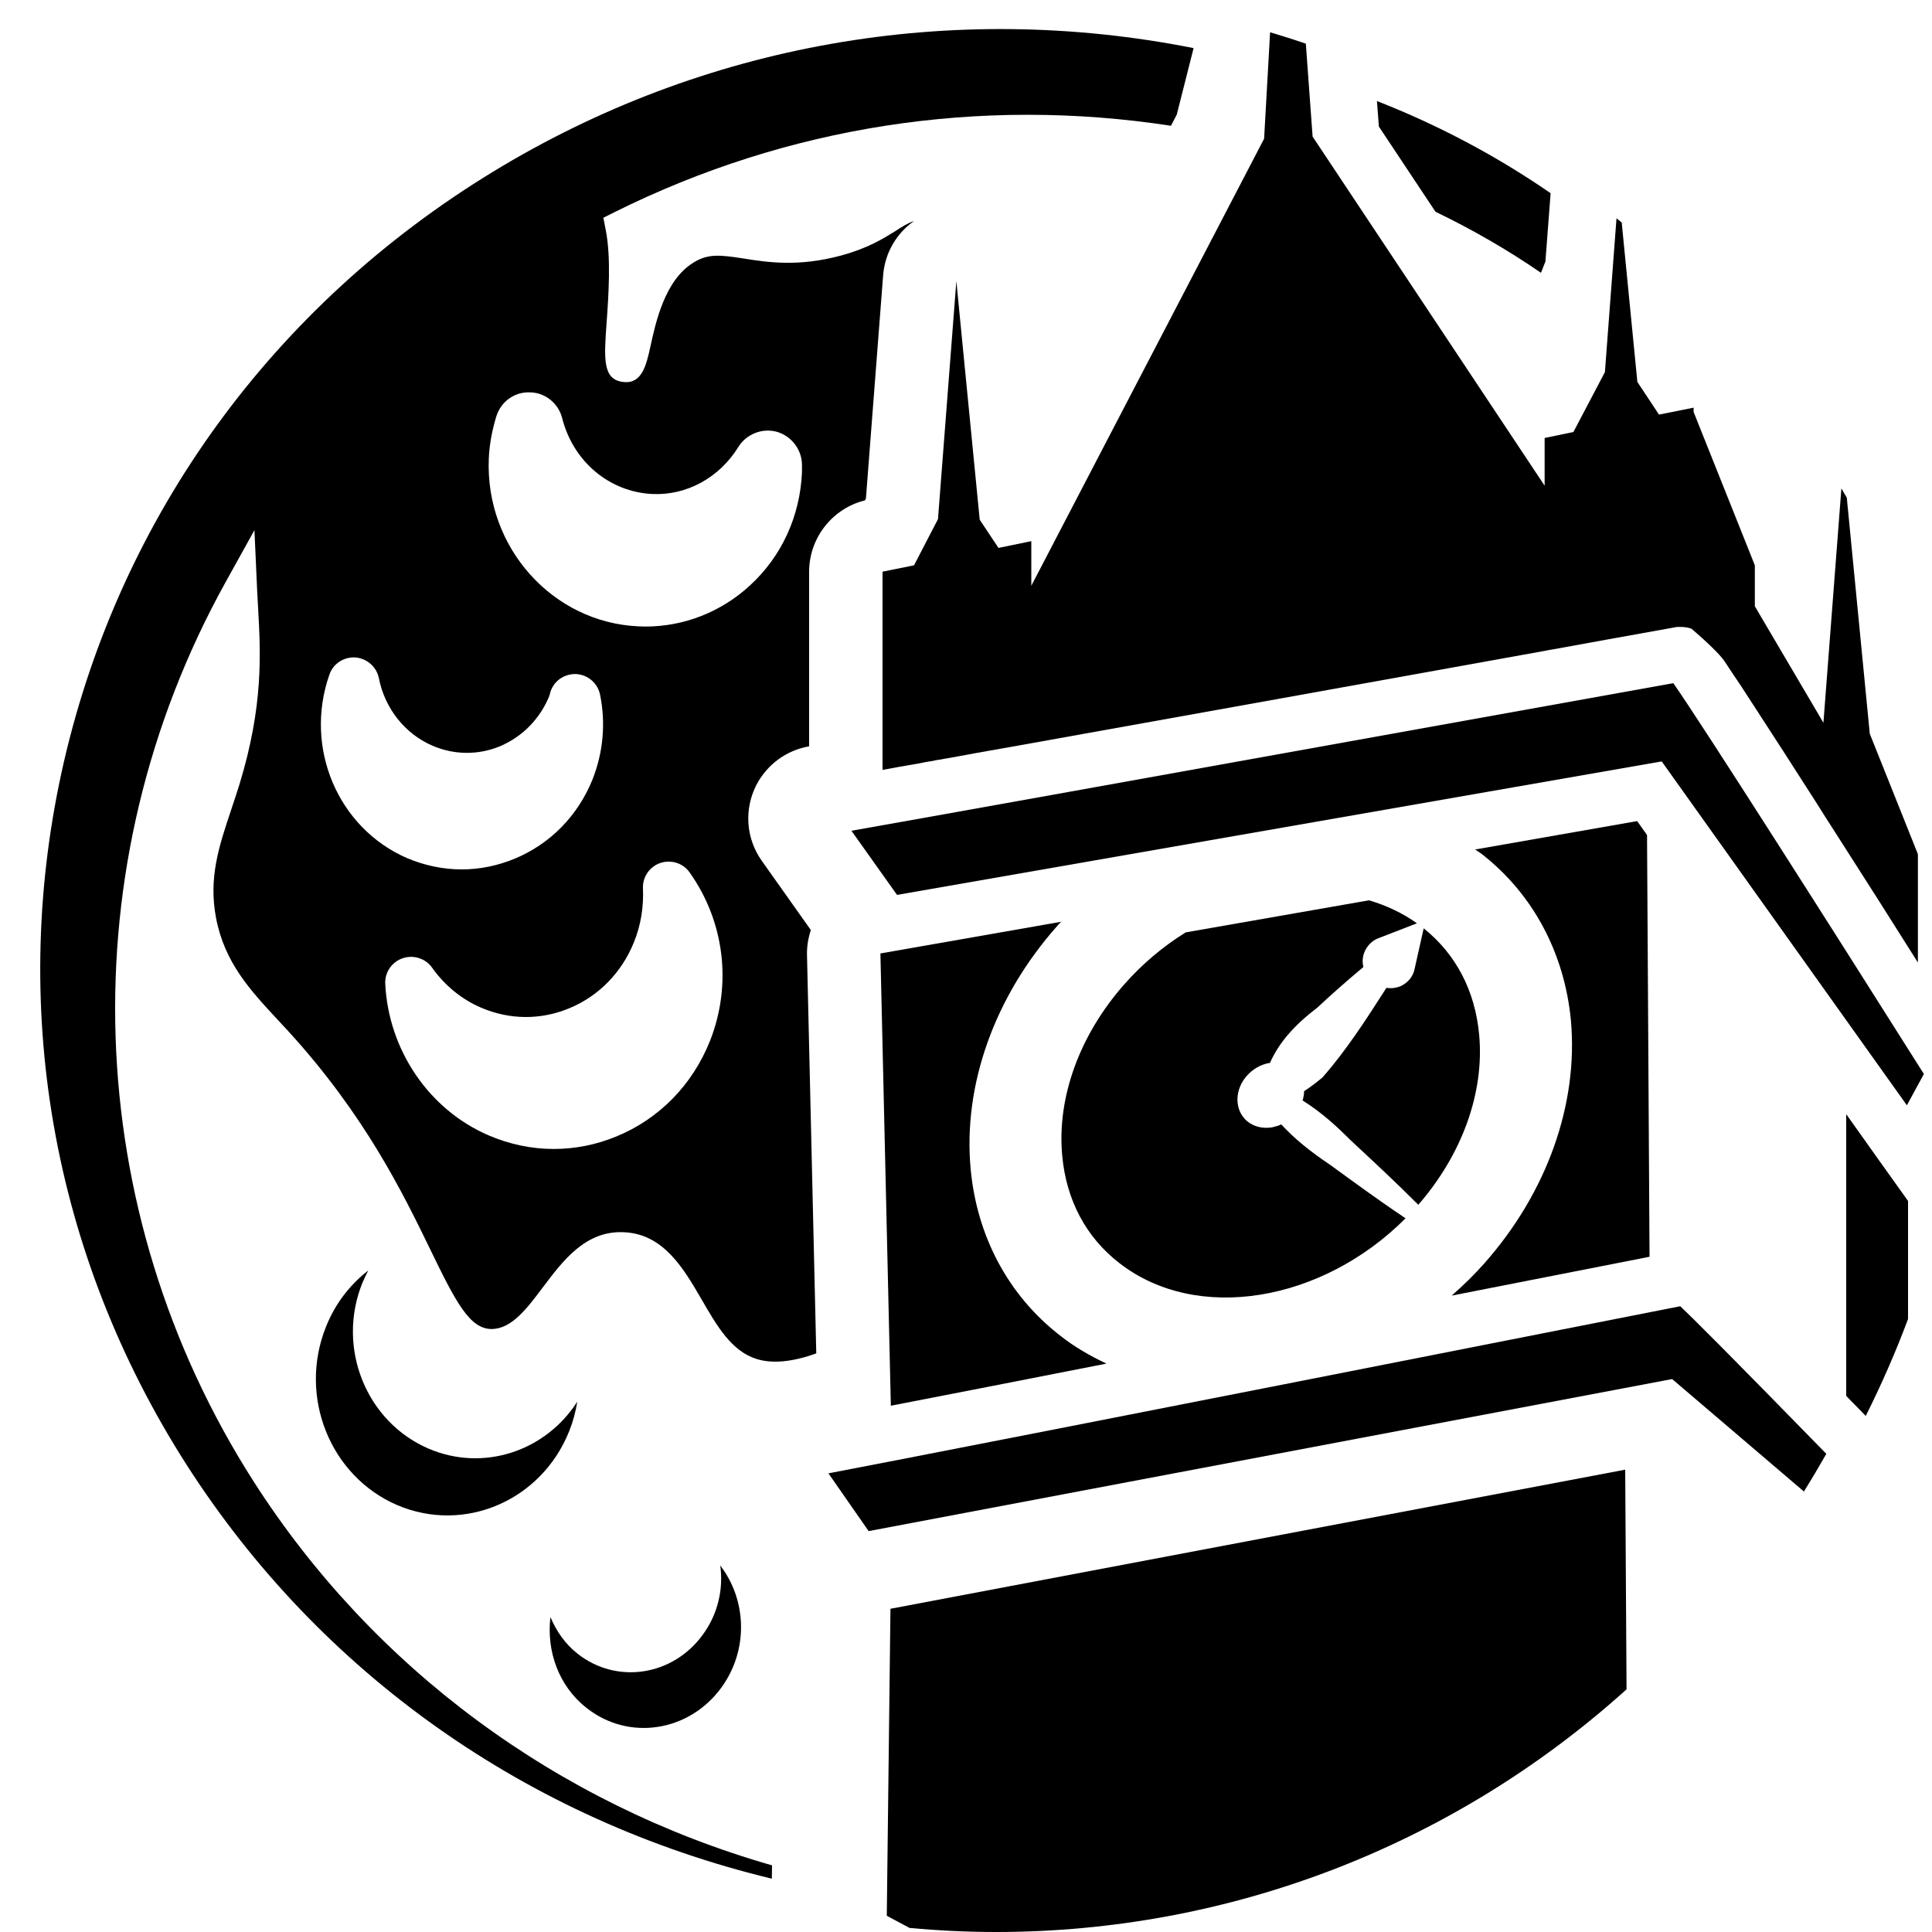
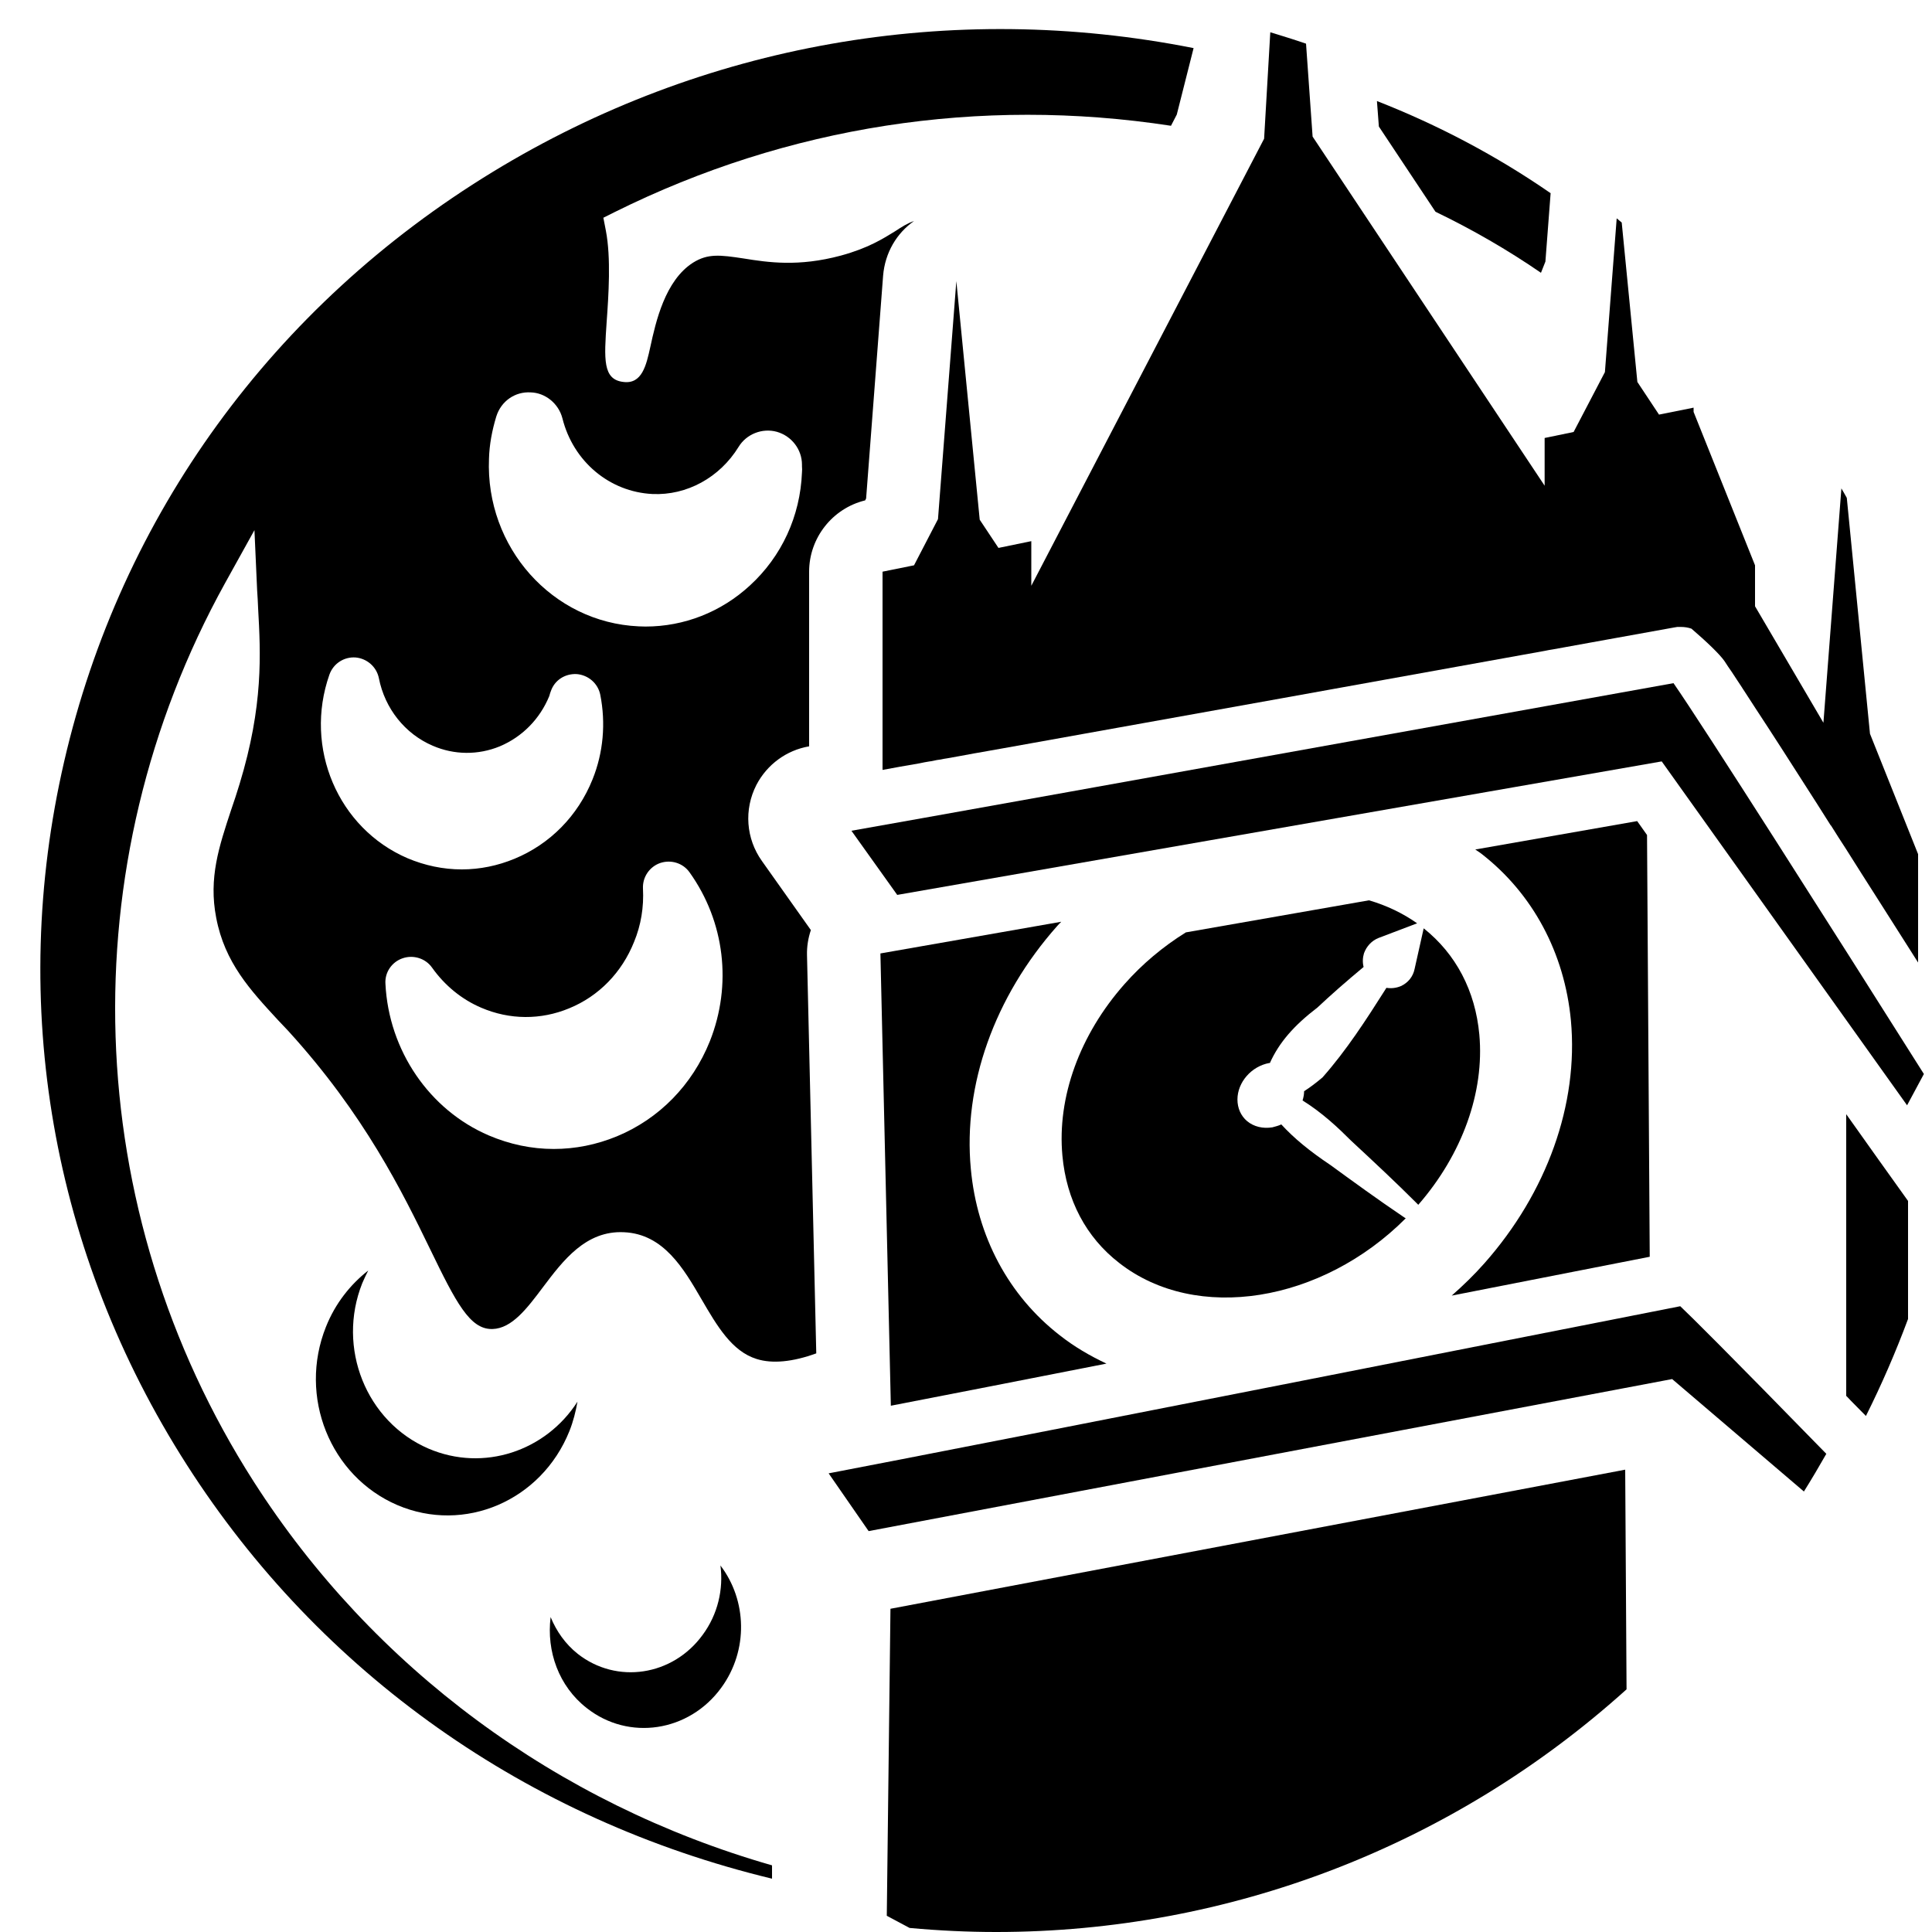
<svg xmlns="http://www.w3.org/2000/svg" viewBox="0 0 100 100">
-   <path fill-rule="nonzero" d="M33.76 25.57L33.77 25.57C35.55 25.65 37.24 24.72 38.22 23.13C38.63 22.47 39.45 22.14 40.21 22.35C40.97 22.57 41.5 23.27 41.51 24.05L41.51 24.14C41.51 24.24 41.51 24.35 41.51 24.45C41.41 26.72 40.46 28.8 38.81 30.31C37.32 31.68 35.4 32.43 33.41 32.43C33.29 32.43 33.17 32.42 33.05 32.42C28.59 32.22 25.11 28.33 25.3 23.74C25.33 23.01 25.47 22.27 25.69 21.55C25.94 20.76 26.66 20.26 27.47 20.31C28.22 20.33 28.91 20.88 29.1 21.65C29.67 23.89 31.54 25.46 33.76 25.57M36.74 53.9C35.83 56.16 34.12 57.91 31.91 58.82C30.87 59.25 29.78 59.47 28.66 59.47C27.51 59.47 26.38 59.23 25.3 58.77C22.22 57.45 20.11 54.37 19.94 50.92C19.91 50.33 20.28 49.79 20.84 49.6C21.39 49.41 22.02 49.6 22.36 50.08C23.02 51.01 23.9 51.73 24.91 52.16C26.38 52.79 27.99 52.8 29.46 52.19C30.99 51.56 32.19 50.33 32.82 48.75C33.17 47.88 33.32 46.95 33.28 45.99C33.25 45.4 33.62 44.86 34.17 44.67C34.73 44.48 35.35 44.67 35.69 45.15C37.51 47.71 37.9 50.98 36.74 53.9M17.05 34.92C17.24 34.35 17.8 33.99 18.4 34.03C18.99 34.08 19.49 34.51 19.61 35.1C19.92 36.68 20.97 37.99 22.39 38.6C23.51 39.08 24.75 39.09 25.87 38.63C27.03 38.14 27.94 37.22 28.43 36.03C28.47 35.88 28.49 35.83 28.5 35.78C28.7 35.21 29.24 34.86 29.85 34.89C30.45 34.94 30.94 35.37 31.06 35.96C31.36 37.43 31.22 38.95 30.67 40.34C29.91 42.23 28.47 43.69 26.63 44.45C25.75 44.81 24.84 45 23.9 45C22.93 45 21.99 44.8 21.08 44.42C17.49 42.87 15.72 38.7 17.05 34.92M60.91 5.93L61.78 2.49C49.23 0 36.38 2.26 25.5 8.9C14.14 15.83 6.26 26.67 3.31 39.42C0.42 51.98 2.67 64.9 9.66 75.82C16.58 86.62 27.31 94.19 39.95 97.24L39.96 96.55C28.82 93.36 19.31 86.33 13.14 76.7C4.13 62.63 3.56 44.81 11.65 30.18L13.17 27.44L13.31 30.57C13.33 30.87 13.34 31.17 13.36 31.48C13.49 33.83 13.64 36.51 12.4 40.58C12.25 41.05 12.11 41.49 11.96 41.93C11.33 43.81 10.79 45.44 11.18 47.5C11.62 49.83 12.96 51.26 14.38 52.79L14.9 53.35C18.87 57.69 20.83 61.71 22.26 64.65C23.61 67.44 24.32 68.79 25.45 68.79C25.46 68.79 25.47 68.79 25.48 68.79C26.5 68.76 27.28 67.72 28.1 66.63C29.14 65.25 30.31 63.68 32.3 63.78C34.35 63.87 35.39 65.67 36.31 67.25C37.11 68.64 37.87 69.94 39.16 70.34C39.98 70.6 41.04 70.49 42.25 70.05L41.77 49.43C41.76 48.99 41.83 48.56 41.97 48.14L39.44 44.57C38.61 43.41 38.5 41.9 39.15 40.63C39.7 39.57 40.71 38.83 41.88 38.63L41.88 29.59C41.88 27.84 43.09 26.31 44.77 25.9L44.82 25.8L45.71 14.26C45.8 13.08 46.41 12.07 47.31 11.44C46.96 11.56 46.68 11.74 46.33 11.97C45.71 12.35 44.95 12.84 43.52 13.23C41.32 13.82 39.75 13.58 38.49 13.38C37.26 13.19 36.64 13.12 35.88 13.6C34.41 14.51 33.94 16.67 33.66 17.96C33.45 18.91 33.22 19.89 32.26 19.77C31.19 19.65 31.26 18.59 31.4 16.67C31.5 15.27 31.63 13.35 31.36 11.94L31.23 11.27L31.83 10.97C40.76 6.53 50.7 4.99 60.61 6.51L60.91 5.93" />
-   <path fill-rule="nonzero" d="M74.3 10.96C76.19 11.87 78.03 12.93 79.76 14.12L79.99 13.54L80.26 10C77.46 8.07 74.44 6.47 71.27 5.23L71.37 6.55L74.3 10.96" />
-   <path fill-rule="nonzero" d="M65.43 7.18L53.38 30.32L53.38 28.01L51.68 28.36L50.71 26.9L49.5 14.55L48.55 26.87L47.31 29.26L45.68 29.59L45.68 39.85C46.25 39.74 46.89 39.63 47.59 39.51C47.76 39.47 47.94 39.44 48.12 39.41C48.14 39.41 48.17 39.4 48.19 39.4C48.29 39.38 48.39 39.36 48.49 39.34C48.56 39.33 48.63 39.32 48.7 39.31C48.8 39.29 48.92 39.26 49.03 39.25C49.47 39.17 49.93 39.09 50.4 39C50.47 38.98 50.55 38.98 50.62 38.96C51.49 38.81 52.41 38.64 53.38 38.47C61.08 37.09 71.42 35.23 79.95 33.69C80.1 33.66 80.24 33.63 80.39 33.61C81.34 33.44 82.26 33.27 83.14 33.11C84.37 32.89 85.55 32.68 86.64 32.48L86.81 32.45L86.98 32.45C87.2 32.45 87.38 32.48 87.55 32.54C88.33 33.21 89.02 33.87 89.25 34.21C89.37 34.39 89.5 34.59 89.64 34.8C89.8 35.04 89.98 35.31 90.17 35.59C90.19 35.63 90.22 35.67 90.24 35.7C90.43 36 90.64 36.31 90.85 36.64C91.69 37.93 92.77 39.6 94.06 41.62C94.28 41.97 94.51 42.34 94.75 42.71C94.76 42.72 94.77 42.73 94.77 42.74C95.02 43.13 95.27 43.53 95.53 43.93C96.09 44.81 96.65 45.68 97.19 46.53C97.92 47.69 98.63 48.81 99.27 49.82L99.27 44.21L96.78 37.98L95.59 25.76C95.5 25.6 95.4 25.44 95.31 25.28L94.38 37.41L90.83 31.38L90.83 29.26L87.66 21.32L87.66 21.1L85.87 21.46L84.75 19.77L83.94 11.52C83.85 11.45 83.77 11.37 83.67 11.3L83.07 19.26L81.44 22.36L79.95 22.67L79.95 25.14L67.94 7.07L67.59 2.26C66.98 2.05 66.37 1.86 65.74 1.67L65.43 7.18" />
-   <path fill-rule="nonzero" d="M54.93 47.71L46.37 49.21L45.57 49.35L46.11 72.76C49.01 72.2 52.94 71.43 57.27 70.58C56.42 70.18 55.6 69.71 54.86 69.12C52.2 67.06 50.56 63.99 50.24 60.5C49.84 56.17 51.47 51.59 54.72 47.93C54.78 47.85 54.86 47.78 54.93 47.71" />
-   <path fill-rule="nonzero" d="M73.41 62.36C75.69 59.74 76.84 56.53 76.56 53.55C76.35 51.28 75.36 49.39 73.69 48.05L73.22 50.15C73.14 50.55 72.87 50.87 72.5 51.04C72.27 51.14 72.01 51.17 71.76 51.13L71.71 51.21C70.71 52.77 69.68 54.37 68.45 55.77C68.09 56.07 67.79 56.29 67.5 56.48C67.5 56.64 67.47 56.8 67.42 56.96C68.45 57.6 69.29 58.4 69.93 59.04C71.19 60.21 72.26 61.21 73.31 62.26L73.41 62.36" />
-   <path fill-rule="nonzero" d="M58.21 50.93C55.88 53.56 54.7 56.8 54.98 59.82C55.19 62.11 56.21 64.04 57.93 65.37C61.92 68.49 68.41 67.41 72.75 63.06L72.68 63.01C71.32 62.1 70 61.13 68.86 60.3C67.77 59.57 66.97 58.91 66.32 58.2C66.17 58.27 66.01 58.31 65.85 58.35C65.37 58.43 64.89 58.32 64.55 58.03C64.23 57.76 64.05 57.36 64.05 56.91C64.05 56.02 64.77 55.19 65.69 55.02C65.7 55.02 65.72 55.02 65.73 55.02C66.2 53.97 66.97 53.08 68.19 52.15C68.86 51.52 69.63 50.84 70.57 50.05C70.51 49.82 70.52 49.57 70.6 49.34C70.73 48.98 71 48.69 71.35 48.56L73.34 47.79C72.61 47.27 71.78 46.87 70.86 46.6L61.37 48.26C60.18 49 59.12 49.9 58.21 50.93" />
-   <path fill-rule="nonzero" d="M86.97 67.61C55.86 73.75 46.02 75.66 42.88 76.26L44.96 79.25L86.55 71.38L93.37 77.2C93.77 76.56 94.16 75.9 94.53 75.25C89.29 69.88 87.55 68.16 86.97 67.61" />
-   <path fill-rule="nonzero" d="M30.37 88.41C32.54 90.12 35.65 89.65 37.33 87.36C38.75 85.42 38.66 82.82 37.28 81.03C37.45 82.25 37.16 83.55 36.37 84.62C34.82 86.75 31.92 87.19 29.9 85.6C29.25 85.09 28.8 84.43 28.49 83.7C28.28 85.47 28.92 87.28 30.37 88.41" />
-   <path fill-rule="nonzero" d="M97.23 60.02L95.56 57.67L95.56 72.25C95.63 72.33 95.7 72.39 95.78 72.48C96.05 72.75 96.31 73.02 96.57 73.29C97.38 71.67 98.12 69.99 98.76 68.27L98.76 62.16L97.23 60.02" />
-   <path fill-rule="nonzero" d="M45.9 99.16L47.08 99.79C48.6 99.93 50.1 100 51.55 100C63.62 100 75.19 95.55 84.19 87.44L84.12 76.07L46.09 83.27L45.9 99.16" />
-   <path fill-rule="nonzero" d="M85.25 43.22L84.74 42.5L76.35 43.97C76.46 44.05 76.58 44.11 76.69 44.2C79.34 46.26 80.98 49.33 81.31 52.82C81.7 57.15 80.07 61.73 76.83 65.39C76.3 65.99 75.73 66.54 75.14 67.06C79.02 66.3 82.57 65.6 85.38 65.05L85.25 43.22" />
-   <path fill-rule="nonzero" d="M86.61 35.36C56.79 40.73 47.19 42.45 44.07 43L46.43 46.32L86.01 39.41L98.7 57.21L99.58 55.59C94.89 48.16 88.11 37.5 86.61 35.36" />
-   <path fill-rule="nonzero" d="M19.06 65.76C18.12 66.49 17.35 67.47 16.87 68.68C15.43 72.28 17.08 76.4 20.55 77.9C24.03 79.39 28.02 77.68 29.46 74.08C29.66 73.58 29.8 73.06 29.88 72.55C28.24 75.11 25.03 76.2 22.18 74.98C18.95 73.59 17.41 69.76 18.75 66.42C18.85 66.19 18.95 65.97 19.06 65.76" />
+   <path fill-rule="nonzero" d="M33.77 25.57L33.77 25.57C35.55 25.65 37.25 24.72 38.23 23.13C38.63 22.47 39.45 22.14 40.21 22.35C40.98 22.57 41.51 23.27 41.51 24.05L41.51 24.14C41.52 24.24 41.52 24.35 41.51 24.45C41.42 26.72 40.46 28.8 38.81 30.31C37.32 31.68 35.41 32.43 33.41 32.43C33.3 32.43 33.18 32.42 33.06 32.42C28.59 32.22 25.12 28.33 25.31 23.74C25.33 23.01 25.47 22.27 25.69 21.55C25.94 20.76 26.66 20.26 27.47 20.31C28.22 20.33 28.91 20.88 29.11 21.65C29.67 23.89 31.55 25.46 33.77 25.57M36.74 53.9C35.83 56.16 34.12 57.91 31.92 58.82C30.87 59.25 29.78 59.47 28.66 59.47C27.51 59.47 26.38 59.23 25.3 58.77C22.22 57.45 20.12 54.37 19.95 50.92C19.91 50.33 20.28 49.79 20.84 49.6C21.39 49.41 22.02 49.6 22.36 50.08C23.02 51.01 23.9 51.73 24.91 52.16C26.38 52.79 27.99 52.8 29.46 52.19C31 51.56 32.19 50.33 32.82 48.75C33.18 47.88 33.33 46.95 33.28 45.99C33.25 45.4 33.62 44.86 34.17 44.67C34.73 44.48 35.35 44.67 35.69 45.15C37.52 47.71 37.9 50.98 36.74 53.9M17.05 34.92C17.25 34.35 17.8 33.99 18.4 34.03C18.99 34.08 19.49 34.51 19.61 35.1C19.92 36.68 20.97 37.99 22.4 38.6C23.51 39.08 24.75 39.09 25.87 38.63C27.03 38.14 27.94 37.22 28.43 36.03C28.47 35.88 28.49 35.83 28.51 35.78C28.7 35.21 29.24 34.86 29.85 34.89C30.45 34.94 30.95 35.37 31.07 35.96C31.36 37.43 31.23 38.95 30.67 40.34C29.91 42.23 28.47 43.69 26.63 44.45C25.76 44.81 24.84 45 23.9 45C22.94 45 21.99 44.8 21.09 44.42C17.49 42.87 15.72 38.7 17.05 34.92M60.91 5.93L61.78 2.49C49.23 0 36.38 2.26 25.5 8.9C14.14 15.83 6.26 26.67 3.32 39.42C0.42 51.98 2.68 64.9 9.67 75.82C16.58 86.62 27.31 94.19 39.96 97.24L39.96 96.55C28.82 93.36 19.31 86.33 13.14 76.7C4.13 62.63 3.56 44.81 11.65 30.18L13.17 27.44L13.31 30.57C13.33 30.87 13.35 31.17 13.36 31.48C13.49 33.83 13.64 36.51 12.4 40.58C12.26 41.05 12.11 41.49 11.96 41.93C11.34 43.81 10.79 45.44 11.19 47.5C11.63 49.83 12.97 51.26 14.38 52.79L14.91 53.35C18.87 57.69 20.83 61.71 22.26 64.65C23.61 67.44 24.32 68.79 25.45 68.79C25.46 68.79 25.47 68.79 25.49 68.79C26.5 68.76 27.28 67.72 28.1 66.63C29.14 65.25 30.32 63.68 32.3 63.78C34.35 63.87 35.39 65.67 36.31 67.25C37.12 68.64 37.88 69.94 39.16 70.34C39.98 70.6 41.04 70.49 42.25 70.05L41.77 49.43C41.76 48.99 41.83 48.56 41.97 48.14L39.44 44.57C38.61 43.41 38.5 41.9 39.15 40.63C39.7 39.57 40.71 38.83 41.88 38.63L41.88 29.59C41.88 27.84 43.09 26.31 44.78 25.9L44.83 25.8L45.71 14.26C45.81 13.08 46.41 12.07 47.31 11.44C46.96 11.56 46.68 11.74 46.33 11.97C45.71 12.35 44.95 12.84 43.52 13.23C41.32 13.82 39.75 13.58 38.5 13.38C37.26 13.19 36.64 13.12 35.88 13.59C34.42 14.51 33.94 16.67 33.66 17.96C33.45 18.91 33.23 19.89 32.27 19.77C31.19 19.65 31.27 18.59 31.4 16.67C31.5 15.27 31.63 13.35 31.36 11.94L31.23 11.27L31.83 10.97C40.77 6.53 50.7 4.99 60.61 6.51L60.91 5.93" />
+   <path fill-rule="nonzero" d="M74.3 10.96C76.19 11.87 78.03 12.93 79.76 14.12L79.99 13.54L80.26 10C77.47 8.07 74.44 6.47 71.27 5.23L71.37 6.55L74.3 10.96" />
+   <path fill-rule="nonzero" d="M65.43 7.18L53.38 30.32L53.38 28.01L51.68 28.36L50.71 26.9L49.5 14.55L48.55 26.87L47.31 29.26L45.68 29.59L45.68 39.85C46.25 39.74 46.9 39.63 47.59 39.51C47.76 39.47 47.94 39.44 48.12 39.41C48.15 39.41 48.17 39.4 48.2 39.4C48.3 39.38 48.39 39.36 48.49 39.34C48.56 39.33 48.64 39.32 48.7 39.31C48.8 39.29 48.92 39.26 49.03 39.25C49.47 39.17 49.93 39.09 50.4 39C50.48 38.98 50.55 38.98 50.63 38.96C51.5 38.81 52.42 38.64 53.38 38.47C61.09 37.09 71.42 35.23 79.95 33.69C80.1 33.66 80.24 33.63 80.39 33.61C81.34 33.44 82.26 33.27 83.15 33.11C84.37 32.89 85.55 32.68 86.64 32.48L86.82 32.45L86.99 32.45C87.2 32.45 87.38 32.48 87.55 32.54C88.33 33.21 89.02 33.87 89.26 34.22C89.37 34.39 89.5 34.59 89.65 34.8C89.81 35.04 89.98 35.31 90.17 35.59C90.19 35.63 90.22 35.67 90.24 35.7C90.43 36 90.64 36.31 90.85 36.64C91.7 37.93 92.77 39.6 94.06 41.62C94.28 41.97 94.52 42.34 94.75 42.71C94.76 42.72 94.77 42.73 94.78 42.74C95.02 43.13 95.28 43.53 95.54 43.93C96.09 44.81 96.65 45.68 97.19 46.53C97.93 47.69 98.64 48.81 99.28 49.82L99.28 44.21L96.79 37.98L95.59 25.77C95.5 25.6 95.4 25.44 95.31 25.28L94.38 37.41L90.84 31.38L90.84 29.26L87.66 21.32L87.66 21.1L85.87 21.46L84.75 19.77L83.94 11.52C83.85 11.45 83.77 11.37 83.68 11.3L83.07 19.26L81.45 22.36L79.95 22.67L79.95 25.14L67.94 7.07L67.6 2.26C66.99 2.05 66.37 1.86 65.75 1.67L65.43 7.18" />
+   <path fill-rule="nonzero" d="M54.93 47.71L46.37 49.21L45.57 49.35L46.11 72.76C49.01 72.2 52.94 71.43 57.27 70.58C56.42 70.18 55.61 69.71 54.86 69.12C52.2 67.06 50.57 63.99 50.25 60.5C49.84 56.17 51.47 51.59 54.72 47.93C54.79 47.85 54.86 47.78 54.93 47.71" />
+   <path fill-rule="nonzero" d="M73.41 62.36C75.69 59.74 76.84 56.53 76.57 53.55C76.36 51.28 75.36 49.38 73.69 48.05L73.22 50.15C73.14 50.55 72.88 50.87 72.51 51.04C72.27 51.14 72.02 51.17 71.76 51.13L71.71 51.21C70.72 52.77 69.69 54.37 68.45 55.77C68.09 56.07 67.8 56.29 67.5 56.48C67.5 56.64 67.47 56.8 67.42 56.96C68.45 57.6 69.29 58.4 69.93 59.04C71.19 60.21 72.26 61.21 73.31 62.26L73.41 62.36" />
+   <path fill-rule="nonzero" d="M58.21 50.93C55.88 53.56 54.71 56.8 54.99 59.82C55.2 62.11 56.21 64.04 57.93 65.37C61.92 68.49 68.42 67.41 72.76 63.06L72.68 63.01C71.33 62.1 70 61.13 68.86 60.3C67.77 59.57 66.97 58.91 66.32 58.2C66.17 58.27 66.01 58.31 65.86 58.35C65.37 58.43 64.9 58.32 64.55 58.03C64.23 57.76 64.05 57.36 64.05 56.91C64.05 56.02 64.77 55.19 65.7 55.02C65.71 55.02 65.72 55.02 65.73 55.02C66.2 53.97 66.97 53.08 68.19 52.15C68.86 51.52 69.63 50.84 70.58 50.05C70.52 49.82 70.53 49.57 70.6 49.34C70.73 48.98 71 48.69 71.35 48.55L73.35 47.79C72.61 47.27 71.78 46.87 70.86 46.6L61.38 48.26C60.19 49 59.12 49.9 58.21 50.93" />
+   <path fill-rule="nonzero" d="M86.97 67.61C55.86 73.75 46.03 75.66 42.89 76.26L44.96 79.25L86.55 71.38L93.37 77.2C93.77 76.56 94.16 75.9 94.53 75.25C89.29 69.88 87.55 68.16 86.97 67.61" />
+   <path fill-rule="nonzero" d="M30.37 88.41C32.54 90.12 35.66 89.65 37.33 87.36C38.75 85.42 38.66 82.82 37.29 81.03C37.45 82.25 37.16 83.55 36.37 84.62C34.82 86.75 31.92 87.19 29.9 85.6C29.26 85.09 28.8 84.43 28.5 83.7C28.28 85.47 28.92 87.28 30.37 88.41" />
+   <path fill-rule="nonzero" d="M97.23 60.02L95.56 57.67L95.56 72.25C95.64 72.33 95.7 72.39 95.78 72.48C96.05 72.75 96.31 73.02 96.58 73.29C97.39 71.67 98.12 69.99 98.76 68.27L98.76 62.16L97.23 60.02" />
+   <path fill-rule="nonzero" d="M45.9 99.16L47.08 99.79C48.6 99.93 50.11 100 51.56 100C63.63 100 75.19 95.55 84.19 87.44L84.12 76.07L46.09 83.27L45.9 99.16" />
+   <path fill-rule="nonzero" d="M85.25 43.22L84.74 42.5L76.36 43.97C76.47 44.05 76.58 44.11 76.69 44.2C79.34 46.26 80.98 49.33 81.31 52.82C81.71 57.15 80.07 61.73 76.83 65.39C76.3 65.99 75.73 66.54 75.14 67.06C79.02 66.3 82.58 65.6 85.39 65.05L85.25 43.22" />
+   <path fill-rule="nonzero" d="M86.62 35.36C56.79 40.73 47.19 42.45 44.07 43L46.44 46.32L86.01 39.41L98.71 57.21L99.58 55.59C94.89 48.16 88.11 37.5 86.62 35.36" />
+   <path fill-rule="nonzero" d="M19.06 65.76C18.13 66.49 17.35 67.47 16.87 68.68C15.43 72.28 17.08 76.4 20.56 77.9C24.04 79.39 28.02 77.68 29.47 74.08C29.67 73.58 29.8 73.06 29.89 72.55C28.25 75.11 25.03 76.2 22.18 74.98C18.95 73.59 17.42 69.76 18.75 66.42C18.85 66.19 18.95 65.97 19.06 65.76" />
</svg>
